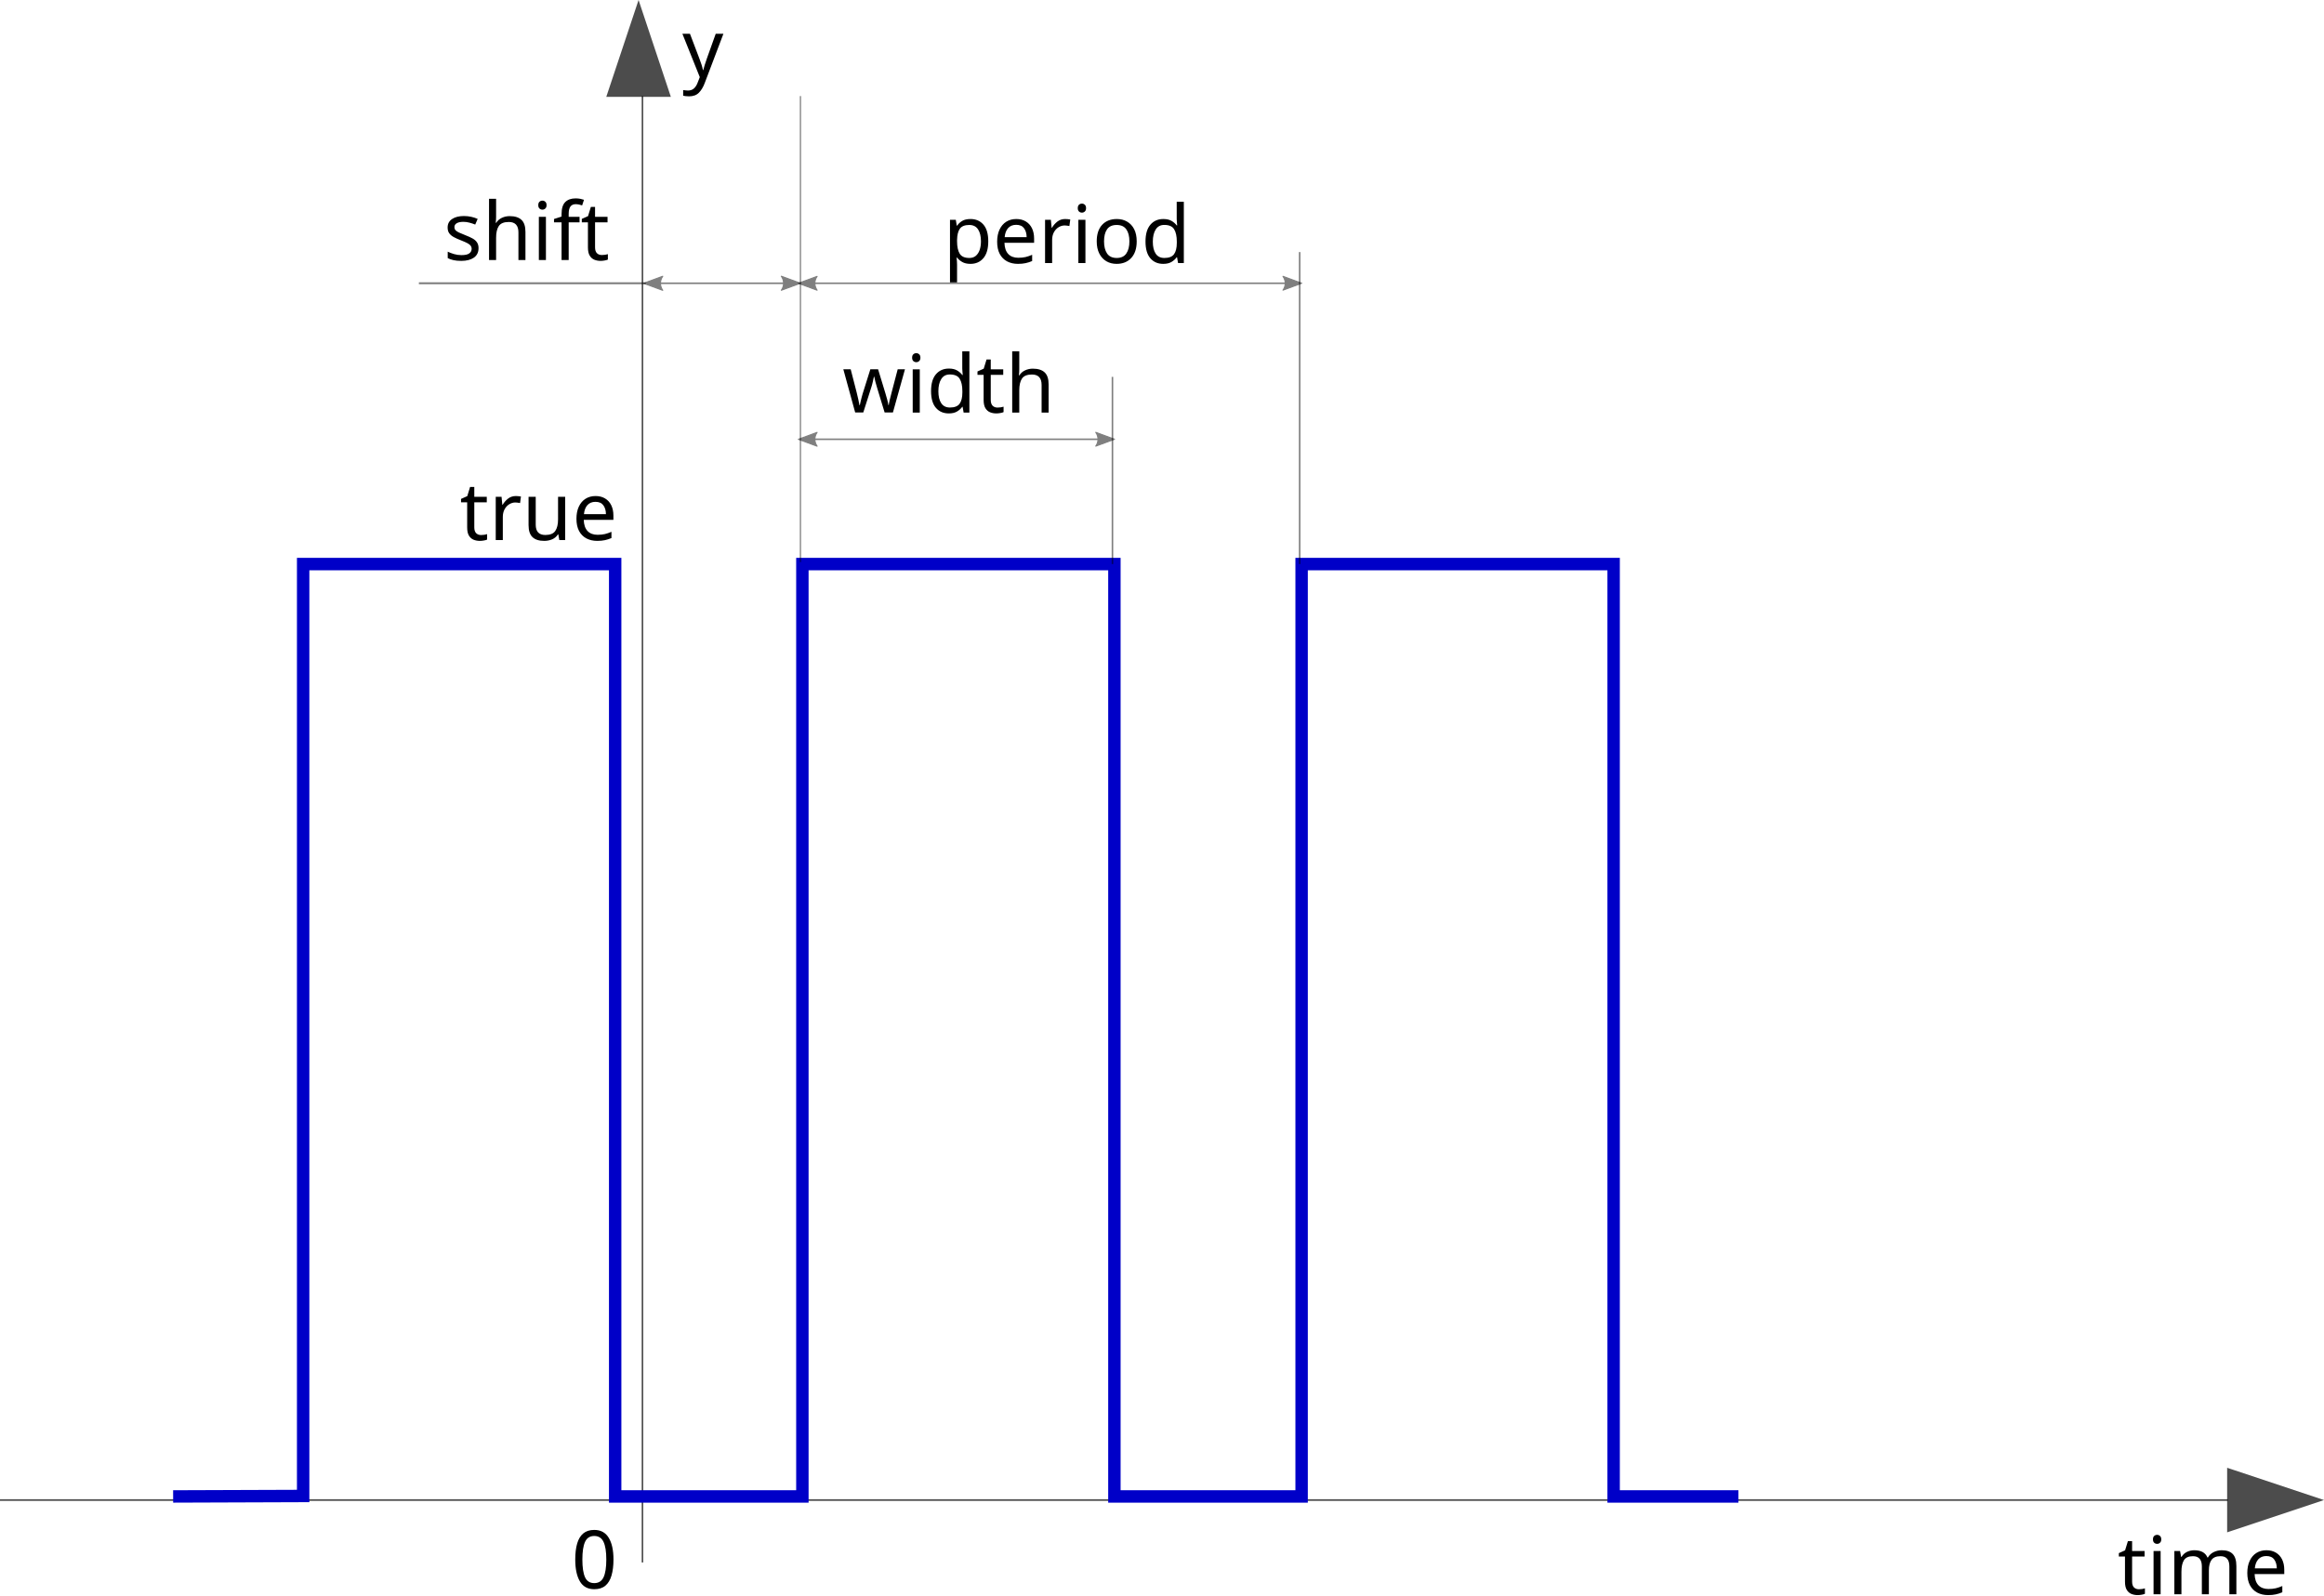
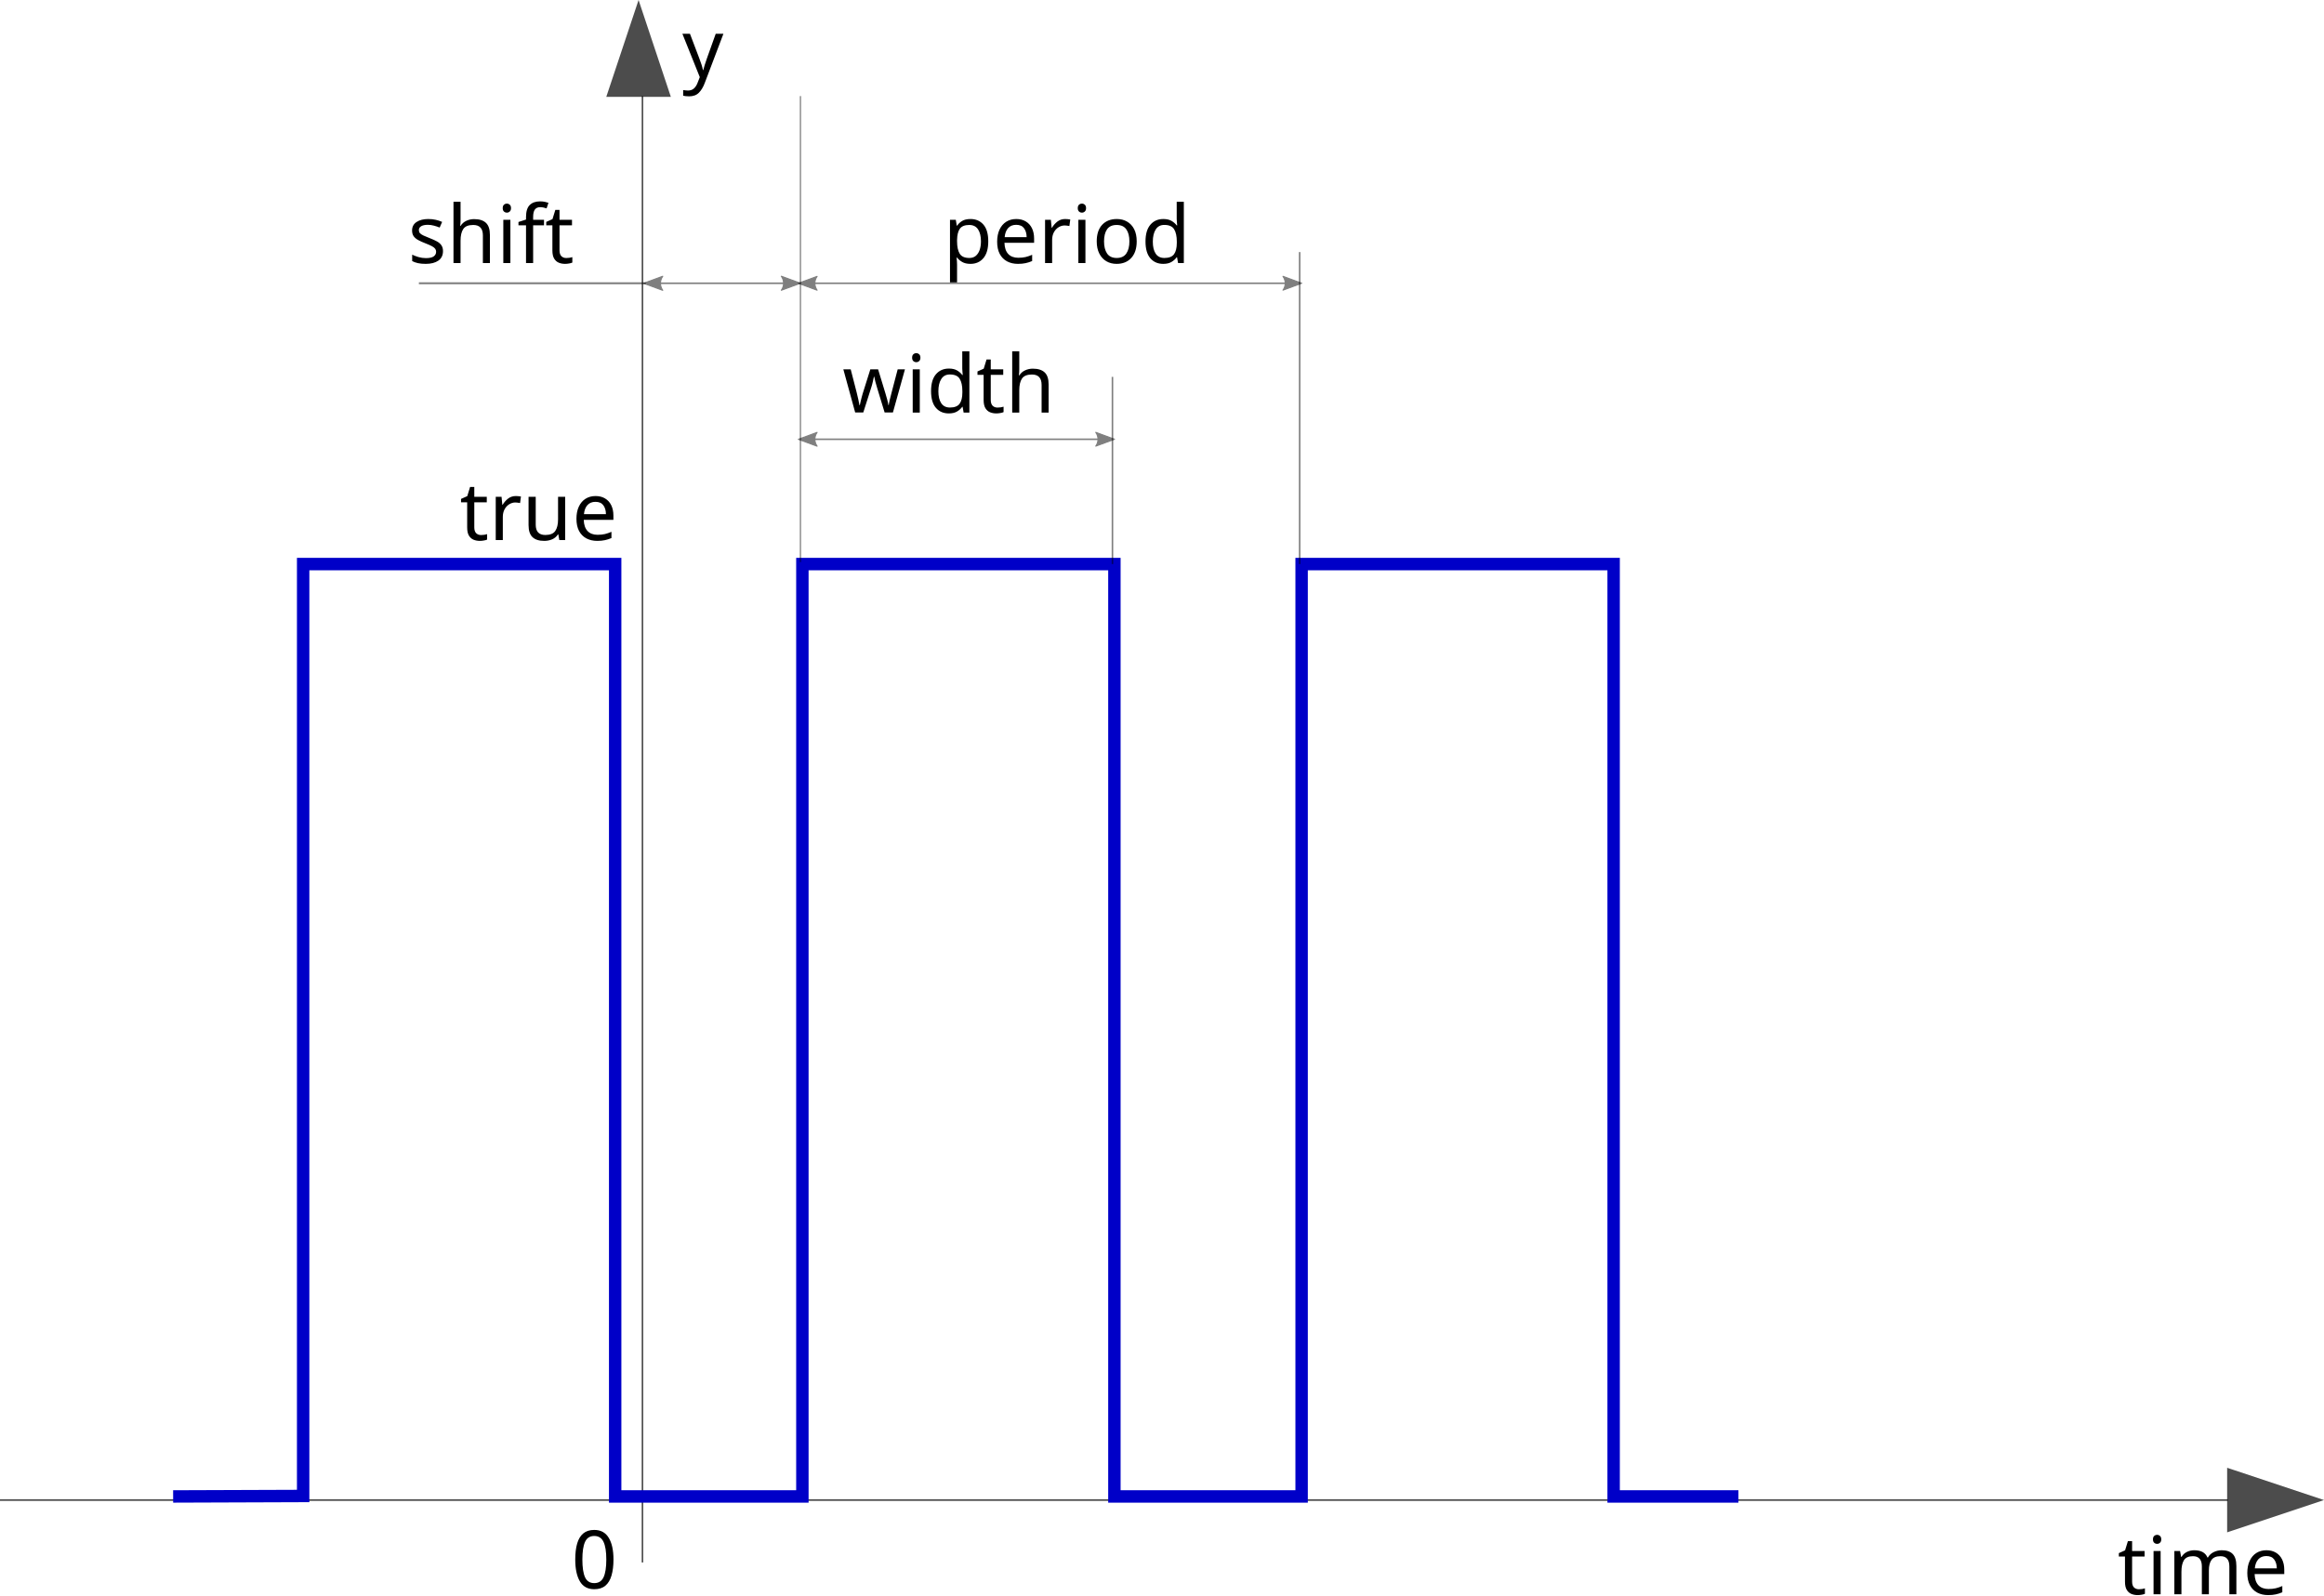
- <svg xmlns="http://www.w3.org/2000/svg" width="210.205mm" height="144.315mm" viewBox="0 0 210.205 144.315" version="1.1" id="svg8">
-   <defs id="defs2">
-     <marker style="overflow:visible" id="marker1458" refX="0" refY="0" orient="auto">
-       <path transform="matrix(-1.1,0,0,-1.1,-1.1,0)" d="M 8.719,4.034 -2.207,0.016 8.719,-4.002 c -1.745,2.372 -1.735,5.617 -6e-7,8.035 z" style="fill:#000000;fill-opacity:1;fill-rule:evenodd;stroke:#000000;stroke-width:0.625;stroke-linejoin:round;stroke-opacity:1" id="path1456" />
+ <svg xmlns="http://www.w3.org/2000/svg" width="210.205mm" height="144.315mm" viewBox="0 0 744.821 511.351" id="svg6083" version="1.1">
+   <defs id="defs6085">
+     <marker style="overflow:visible" id="marker1288" refX="0" refY="0" orient="auto">
+       <path transform="matrix(-1.1,0,0,-1.1,-1.1,0)" d="M 8.719,4.034 -2.207,0.016 8.719,-4.002 c -1.745,2.372 -1.735,5.617 -6e-7,8.035 z" style="fill:#000000;fill-opacity:1;fill-rule:evenodd;stroke:#000000;stroke-width:0.625;stroke-linejoin:round;stroke-opacity:1" id="path1286" />
    </marker>
-     <marker style="overflow:visible" id="marker1448" refX="0" refY="0" orient="auto">
-       <path transform="matrix(1.1,0,0,1.1,1.1,0)" d="M 8.719,4.034 -2.207,0.016 8.719,-4.002 c -1.745,2.372 -1.735,5.617 -6e-7,8.035 z" style="fill:#000000;fill-opacity:1;fill-rule:evenodd;stroke:#000000;stroke-width:0.625;stroke-linejoin:round;stroke-opacity:1" id="path1446" />
+     <marker style="overflow:visible" id="marker1278" refX="0" refY="0" orient="auto">
+       <path transform="matrix(1.1,0,0,1.1,1.1,0)" d="M 8.719,4.034 -2.207,0.016 8.719,-4.002 c -1.745,2.372 -1.735,5.617 -6e-7,8.035 z" style="fill:#000000;fill-opacity:1;fill-rule:evenodd;stroke:#000000;stroke-width:0.625;stroke-linejoin:round;stroke-opacity:1" id="path1276" />
    </marker>
-     <marker style="overflow:visible" id="marker1204" refX="0" refY="0" orient="auto">
-       <path transform="matrix(-1.1,0,0,-1.1,-1.1,0)" d="M 8.719,4.034 -2.207,0.016 8.719,-4.002 c -1.745,2.372 -1.735,5.617 -6e-7,8.035 z" style="fill:#000000;fill-opacity:1;fill-rule:evenodd;stroke:#000000;stroke-width:0.625;stroke-linejoin:round;stroke-opacity:1" id="path1202" />
+     <marker style="overflow:visible" id="marker1020" refX="0" refY="0" orient="auto">
+       <path transform="matrix(-1.1,0,0,-1.1,-1.1,0)" d="M 8.719,4.034 -2.207,0.016 8.719,-4.002 c -1.745,2.372 -1.735,5.617 -6e-7,8.035 z" style="fill:#000000;fill-opacity:1;fill-rule:evenodd;stroke:#000000;stroke-width:0.625;stroke-linejoin:round;stroke-opacity:1" id="path1018" />
    </marker>
-     <marker style="overflow:visible" id="marker1194" refX="0" refY="0" orient="auto">
-       <path transform="matrix(1.1,0,0,1.1,1.1,0)" d="M 8.719,4.034 -2.207,0.016 8.719,-4.002 c -1.745,2.372 -1.735,5.617 -6e-7,8.035 z" style="fill:#000000;fill-opacity:1;fill-rule:evenodd;stroke:#000000;stroke-width:0.625;stroke-linejoin:round;stroke-opacity:1" id="path1192" />
+     <marker style="overflow:visible" id="marker1010" refX="0" refY="0" orient="auto">
+       <path transform="matrix(1.1,0,0,1.1,1.1,0)" d="M 8.719,4.034 -2.207,0.016 8.719,-4.002 c -1.745,2.372 -1.735,5.617 -6e-7,8.035 z" style="fill:#000000;fill-opacity:1;fill-rule:evenodd;stroke:#000000;stroke-width:0.625;stroke-linejoin:round;stroke-opacity:1" id="path1008" />
    </marker>
    <marker style="overflow:visible" id="marker6935" refX="0" refY="0" orient="auto">
      <path transform="matrix(-1.1,0,0,-1.1,-1.1,0)" d="M 8.719,4.034 -2.207,0.016 8.719,-4.002 c -1.745,2.372 -1.735,5.617 -6e-7,8.035 z" style="fill:#000000;fill-opacity:1;fill-rule:evenodd;stroke:#000000;stroke-width:0.625;stroke-linejoin:round;stroke-opacity:1" id="path6937" />
    </marker>
    <marker style="overflow:visible" id="marker6877" refX="0" refY="0" orient="auto">
      <path transform="matrix(-1.1,0,0,-1.1,-1.1,0)" d="M 8.719,4.034 -2.207,0.016 8.719,-4.002 c -1.745,2.372 -1.735,5.617 -6e-7,8.035 z" style="fill:#000000;fill-opacity:1;fill-rule:evenodd;stroke:#000000;stroke-width:0.625;stroke-linejoin:round;stroke-opacity:1" id="path6879" />
    </marker>
    <marker style="overflow:visible" id="marker6831" refX="0" refY="0" orient="auto">
      <path transform="matrix(-1.1,0,0,-1.1,-1.1,0)" d="M 8.719,4.034 -2.207,0.016 8.719,-4.002 c -1.745,2.372 -1.735,5.617 -6e-7,8.035 z" style="fill:#000000;fill-opacity:1;fill-rule:evenodd;stroke:#000000;stroke-width:0.625;stroke-linejoin:round;stroke-opacity:1" id="path6833" />
    </marker>
    <marker style="overflow:visible" id="marker6779" refX="0" refY="0" orient="auto">
      <path transform="matrix(1.1,0,0,1.1,1.1,0)" d="M 8.719,4.034 -2.207,0.016 8.719,-4.002 c -1.745,2.372 -1.735,5.617 -6e-7,8.035 z" style="fill:#000000;fill-opacity:1;fill-rule:evenodd;stroke:#000000;stroke-width:0.625;stroke-linejoin:round;stroke-opacity:1" id="path6781" />
    </marker>
    <marker style="overflow:visible" id="marker6745" refX="0" refY="0" orient="auto">
      <path transform="matrix(1.1,0,0,1.1,1.1,0)" d="M 8.719,4.034 -2.207,0.016 8.719,-4.002 c -1.745,2.372 -1.735,5.617 -6e-7,8.035 z" style="fill:#000000;fill-opacity:1;fill-rule:evenodd;stroke:#000000;stroke-width:0.625;stroke-linejoin:round;stroke-opacity:1" id="path6747" />
    </marker>
    <marker orient="auto" refY="0" refX="0" id="marker6711" style="overflow:visible">
      <path id="path6713" style="fill:#000000;fill-opacity:1;fill-rule:evenodd;stroke:#000000;stroke-width:0.625;stroke-linejoin:round;stroke-opacity:1" d="M 8.719,4.034 -2.207,0.016 8.719,-4.002 c -1.745,2.372 -1.735,5.617 -6e-7,8.035 z" transform="matrix(1.1,0,0,1.1,1.1,0)" />
    </marker>
-     <marker orient="auto" refY="0" refX="0" id="Arrow2Lend" style="overflow:visible">
-       <path id="path4202" style="fill:#000000;fill-opacity:1;fill-rule:evenodd;stroke:#000000;stroke-width:0.625;stroke-linejoin:round;stroke-opacity:1" d="M 8.719,4.034 -2.207,0.016 8.719,-4.002 c -1.745,2.372 -1.735,5.617 -6e-7,8.035 z" transform="matrix(-1.1,0,0,-1.1,-1.1,0)" />
-     </marker>
    <marker orient="auto" refY="0" refX="0" id="Arrow2Lstart" style="overflow:visible">
      <path id="path4199" style="fill:#000000;fill-opacity:1;fill-rule:evenodd;stroke:#000000;stroke-width:0.625;stroke-linejoin:round;stroke-opacity:1" d="M 8.719,4.034 -2.207,0.016 8.719,-4.002 c -1.745,2.372 -1.735,5.617 -6e-7,8.035 z" transform="matrix(1.1,0,0,1.1,1.1,0)" />
    </marker>
-     <marker orient="auto" refY="0" refX="0" id="marker975" style="overflow:visible">
-       <path id="path973" style="fill:#000000;fill-opacity:1;fill-rule:evenodd;stroke:#000000;stroke-width:0.625;stroke-linejoin:round;stroke-opacity:1" d="M 8.719,4.034 -2.207,0.016 8.719,-4.002 c -1.745,2.372 -1.735,5.617 -6e-7,8.035 z" transform="matrix(-1.1,0,0,-1.1,-1.1,0)" />
-     </marker>
-     <marker orient="auto" refY="0" refX="0" id="marker965" style="overflow:visible">
-       <path id="path963" style="fill:#000000;fill-opacity:1;fill-rule:evenodd;stroke:#000000;stroke-width:0.625;stroke-linejoin:round;stroke-opacity:1" d="M 8.719,4.034 -2.207,0.016 8.719,-4.002 c -1.745,2.372 -1.735,5.617 -6e-7,8.035 z" transform="matrix(1.1,0,0,1.1,1.1,0)" />
-     </marker>
-     <marker orient="auto" refY="0" refX="0" id="Arrow2Lend-7" style="overflow:visible">
-       <path id="path4331" style="fill:#000000;fill-opacity:1;fill-rule:evenodd;stroke:#000000;stroke-width:0.625;stroke-linejoin:round;stroke-opacity:1" d="M 8.719,4.034 -2.207,0.016 8.719,-4.002 c -1.745,2.372 -1.735,5.617 -6e-7,8.035 z" transform="matrix(-1.1,0,0,-1.1,-1.1,0)" />
-     </marker>
-     <marker orient="auto" refY="0" refX="0" id="Arrow2Lstart-5" style="overflow:visible">
-       <path id="path4328" style="fill:#000000;fill-opacity:1;fill-rule:evenodd;stroke:#000000;stroke-width:0.625;stroke-linejoin:round;stroke-opacity:1" d="M 8.719,4.034 -2.207,0.016 8.719,-4.002 c -1.745,2.372 -1.735,5.617 -6e-7,8.035 z" transform="matrix(1.1,0,0,1.1,1.1,0)" />
-     </marker>
-     <marker style="overflow:visible" id="marker1288" refX="0" refY="0" orient="auto">
-       <path transform="matrix(-1.1,0,0,-1.1,-1.1,0)" d="M 8.719,4.034 -2.207,0.016 8.719,-4.002 c -1.745,2.372 -1.735,5.617 -6e-7,8.035 z" style="fill:#000000;fill-opacity:1;fill-rule:evenodd;stroke:#000000;stroke-width:0.625;stroke-linejoin:round;stroke-opacity:1" id="path1286" />
-     </marker>
-     <marker style="overflow:visible" id="marker1278" refX="0" refY="0" orient="auto">
-       <path transform="matrix(1.1,0,0,1.1,1.1,0)" d="M 8.719,4.034 -2.207,0.016 8.719,-4.002 c -1.745,2.372 -1.735,5.617 -6e-7,8.035 z" style="fill:#000000;fill-opacity:1;fill-rule:evenodd;stroke:#000000;stroke-width:0.625;stroke-linejoin:round;stroke-opacity:1" id="path1276" />
-     </marker>
-     <marker style="overflow:visible" id="marker1020" refX="0" refY="0" orient="auto">
-       <path transform="matrix(-1.1,0,0,-1.1,-1.1,0)" d="M 8.719,4.034 -2.207,0.016 8.719,-4.002 c -1.745,2.372 -1.735,5.617 -6e-7,8.035 z" style="fill:#000000;fill-opacity:1;fill-rule:evenodd;stroke:#000000;stroke-width:0.625;stroke-linejoin:round;stroke-opacity:1" id="path1018" />
-     </marker>
-     <marker style="overflow:visible" id="marker1010" refX="0" refY="0" orient="auto">
-       <path transform="matrix(1.1,0,0,1.1,1.1,0)" d="M 8.719,4.034 -2.207,0.016 8.719,-4.002 c -1.745,2.372 -1.735,5.617 -6e-7,8.035 z" style="fill:#000000;fill-opacity:1;fill-rule:evenodd;stroke:#000000;stroke-width:0.625;stroke-linejoin:round;stroke-opacity:1" id="path1008" />
-     </marker>
-     <marker style="overflow:visible" id="marker6935-6" refX="0" refY="0" orient="auto">
-       <path transform="matrix(-1.1,0,0,-1.1,-1.1,0)" d="M 8.719,4.034 -2.207,0.016 8.719,-4.002 c -1.745,2.372 -1.735,5.617 -6e-7,8.035 z" style="fill:#000000;fill-opacity:1;fill-rule:evenodd;stroke:#000000;stroke-width:0.625;stroke-linejoin:round;stroke-opacity:1" id="path6937-2" />
-     </marker>
-     <marker style="overflow:visible" id="marker6877-9" refX="0" refY="0" orient="auto">
-       <path transform="matrix(-1.1,0,0,-1.1,-1.1,0)" d="M 8.719,4.034 -2.207,0.016 8.719,-4.002 c -1.745,2.372 -1.735,5.617 -6e-7,8.035 z" style="fill:#000000;fill-opacity:1;fill-rule:evenodd;stroke:#000000;stroke-width:0.625;stroke-linejoin:round;stroke-opacity:1" id="path6879-1" />
-     </marker>
-     <marker style="overflow:visible" id="marker6831-2" refX="0" refY="0" orient="auto">
-       <path transform="matrix(-1.1,0,0,-1.1,-1.1,0)" d="M 8.719,4.034 -2.207,0.016 8.719,-4.002 c -1.745,2.372 -1.735,5.617 -6e-7,8.035 z" style="fill:#000000;fill-opacity:1;fill-rule:evenodd;stroke:#000000;stroke-width:0.625;stroke-linejoin:round;stroke-opacity:1" id="path6833-7" />
-     </marker>
-     <marker style="overflow:visible" id="marker6779-0" refX="0" refY="0" orient="auto">
-       <path transform="matrix(1.1,0,0,1.1,1.1,0)" d="M 8.719,4.034 -2.207,0.016 8.719,-4.002 c -1.745,2.372 -1.735,5.617 -6e-7,8.035 z" style="fill:#000000;fill-opacity:1;fill-rule:evenodd;stroke:#000000;stroke-width:0.625;stroke-linejoin:round;stroke-opacity:1" id="path6781-9" />
-     </marker>
-     <marker style="overflow:visible" id="marker6745-3" refX="0" refY="0" orient="auto">
-       <path transform="matrix(1.1,0,0,1.1,1.1,0)" d="M 8.719,4.034 -2.207,0.016 8.719,-4.002 c -1.745,2.372 -1.735,5.617 -6e-7,8.035 z" style="fill:#000000;fill-opacity:1;fill-rule:evenodd;stroke:#000000;stroke-width:0.625;stroke-linejoin:round;stroke-opacity:1" id="path6747-6" />
-     </marker>
-     <marker orient="auto" refY="0" refX="0" id="marker6711-0" style="overflow:visible">
-       <path id="path6713-6" style="fill:#000000;fill-opacity:1;fill-rule:evenodd;stroke:#000000;stroke-width:0.625;stroke-linejoin:round;stroke-opacity:1" d="M 8.719,4.034 -2.207,0.016 8.719,-4.002 c -1.745,2.372 -1.735,5.617 -6e-7,8.035 z" transform="matrix(1.1,0,0,1.1,1.1,0)" />
-     </marker>
-     <marker orient="auto" refY="0" refX="0" id="Arrow2Lstart-2" style="overflow:visible">
-       <path id="path4199-6" style="fill:#000000;fill-opacity:1;fill-rule:evenodd;stroke:#000000;stroke-width:0.625;stroke-linejoin:round;stroke-opacity:1" d="M 8.719,4.034 -2.207,0.016 8.719,-4.002 c -1.745,2.372 -1.735,5.617 -6e-7,8.035 z" transform="matrix(1.1,0,0,1.1,1.1,0)" />
-     </marker>
  </defs>
-   <g id="layer1" transform="translate(-74.40727,-318.1818)">
-     <g id="layer1-6" transform="matrix(0.2822222,0,0,0.2822222,25.80607,-31.52053)">
-       <path style="opacity:0.5;fill:none;fill-rule:evenodd;stroke:#000000;stroke-width:0.632;stroke-linecap:butt;stroke-linejoin:miter;stroke-miterlimit:4;stroke-dasharray:none;stroke-opacity:1" d="m 395.233,463.345 h 79.856" id="path960" />
-       <path style="opacity:0.7;fill:#000000;fill-opacity:1;fill-rule:evenodd;stroke:#000000;stroke-width:0.528;stroke-linecap:butt;stroke-linejoin:miter;stroke-miterlimit:4;stroke-dasharray:none;stroke-opacity:1" d="M -91.922,593.345 H 622.108" id="path6633" />
-       <path style="opacity:0.7;fill:#000000;fill-opacity:1;fill-rule:evenodd;stroke:#000000;stroke-width:0.5;stroke-linecap:butt;stroke-linejoin:miter;stroke-miterlimit:4;stroke-dasharray:none;stroke-opacity:1" d="m 112.108,613.345 v -470" id="path6635" />
-       <path style="opacity:0.7;fill:#000000;fill-opacity:1;fill-rule:evenodd;stroke:#000000;stroke-width:0.5;stroke-linecap:butt;stroke-linejoin:miter;stroke-miterlimit:4;stroke-dasharray:none;stroke-opacity:1" d="m 622.108,603.345 v -20 l 30,10 z" id="path6637" />
-       <path style="opacity:0.7;fill:#000000;fill-opacity:1;fill-rule:evenodd;stroke:#000000;stroke-width:0.5;stroke-linecap:butt;stroke-linejoin:miter;stroke-miterlimit:4;stroke-dasharray:none;stroke-opacity:1" d="m 122.733,143.345 h -20 l 10,-30 z" id="path6639" />
-       <path style="fill:none;fill-rule:evenodd;stroke:#0000c8;stroke-width:3;stroke-linecap:butt;stroke-linejoin:miter;stroke-miterlimit:4;stroke-dasharray:none;stroke-opacity:1" d="m -66.43,463.345 41.664,-0.084 V 293.345 h 100 v 170 h 60 v -170 h 100 v 170 h 60 v -170 h 100 v 170 h 40" id="path6641" />
-       <path style="opacity:0.5;fill:none;fill-rule:evenodd;stroke:#000000;stroke-width:0.632;stroke-linecap:butt;stroke-linejoin:miter;stroke-miterlimit:4;stroke-dasharray:none;stroke-opacity:1" d="m 395.192,293.312 h 79.856" id="path6643" />
-       <path style="opacity:0.5;fill:none;fill-rule:evenodd;stroke:#000000;stroke-width:0.5;stroke-linecap:butt;stroke-linejoin:miter;stroke-miterlimit:4;stroke-dasharray:none;stroke-opacity:1" d="m 294.608,293.345 v -100" id="path6645" />
-       <path style="opacity:0.5;fill:none;fill-rule:evenodd;stroke:#000000;stroke-width:0.5;stroke-linecap:butt;stroke-linejoin:miter;stroke-miterlimit:4;stroke-dasharray:none;stroke-opacity:1" d="m 234.608,293.345 v -60" id="path6647" />
-       <path style="opacity:0.5;fill:none;fill-rule:evenodd;stroke:#000000;stroke-width:0.497;stroke-linecap:butt;stroke-linejoin:miter;stroke-miterlimit:4;stroke-dasharray:none;stroke-opacity:1;marker-start:url(#marker6711);marker-end:url(#marker6831)" d="m 135.622,253.345 h 98.987" id="path6649" />
-       <path style="opacity:0.5;fill:none;fill-rule:evenodd;stroke:#000000;stroke-width:0.498;stroke-linecap:butt;stroke-linejoin:miter;stroke-miterlimit:4;stroke-dasharray:none;stroke-opacity:1;marker-start:url(#marker6779);marker-end:url(#marker6935)" d="M 136.145,203.345 H 294.608" id="path6651" />
-       <path style="opacity:0.5;fill:none;fill-rule:evenodd;stroke:#000000;stroke-width:0.5;stroke-linecap:butt;stroke-linejoin:miter;stroke-miterlimit:4;stroke-dasharray:none;stroke-opacity:1;marker-start:url(#marker6745);marker-end:url(#marker6877)" d="m 462.108,293.345 v 170" id="path6655" />
-       <path style="opacity:0.5;fill:none;fill-rule:evenodd;stroke:#000000;stroke-width:0.5;stroke-linecap:butt;stroke-linejoin:miter;stroke-miterlimit:4;stroke-dasharray:none;stroke-opacity:1;marker-start:url(#Arrow2Lstart);marker-end:url(#Arrow2Lend)" d="m 462.108,463.345 v 130" id="path6657" />
-       <text xml:space="preserve" style="font-style:normal;font-weight:normal;line-height:0%;font-family:sans-serif;letter-spacing:0px;word-spacing:0px;fill:#000000;fill-opacity:1;stroke:none;stroke-width:1px;stroke-linecap:butt;stroke-linejoin:miter;stroke-opacity:1" x="472.426" y="544.147" id="text7029">
-         <tspan id="tspan7031" x="472.426" y="544.147" style="font-size:25.842px;line-height:1.25">offset</tspan>
-       </text>
-       <text xml:space="preserve" style="font-style:normal;font-weight:normal;line-height:0%;font-family:sans-serif;text-align:start;letter-spacing:0px;word-spacing:0px;writing-mode:lr-tb;text-anchor:start;fill:#000000;fill-opacity:1;stroke:none;stroke-width:1px;stroke-linecap:butt;stroke-linejoin:miter;stroke-opacity:1" x="121.174" y="621.655" id="text7029-1">
-         <tspan id="tspan7149" x="121.174" y="621.655" style="font-size:25.842px;line-height:1.25">0</tspan>
-       </text>
-       <text xml:space="preserve" style="font-style:normal;font-weight:normal;line-height:0%;font-family:sans-serif;text-align:start;letter-spacing:0px;word-spacing:0px;writing-mode:lr-tb;text-anchor:start;fill:#000000;fill-opacity:1;stroke:none;stroke-width:1px;stroke-linecap:butt;stroke-linejoin:miter;stroke-opacity:1" x="586.74" y="623.539" id="text7029-1-0">
-         <tspan id="tspan7151" x="586.74" y="623.539" style="font-size:25.842px;line-height:1.25">time</tspan>
-       </text>
-       <text xml:space="preserve" style="font-style:normal;font-weight:normal;line-height:0%;font-family:sans-serif;text-align:start;letter-spacing:0px;word-spacing:0px;writing-mode:lr-tb;text-anchor:start;fill:#000000;fill-opacity:1;stroke:none;stroke-width:1px;stroke-linecap:butt;stroke-linejoin:miter;stroke-opacity:1" x="468.703" y="390.144" id="text7029-1-0-5">
-         <tspan id="tspan7147" x="468.703" y="390.144" style="font-size:25.842px;line-height:1.25">amplitude</tspan>
-       </text>
-       <text xml:space="preserve" style="font-style:normal;font-weight:normal;line-height:0%;font-family:sans-serif;text-align:start;letter-spacing:0px;word-spacing:0px;writing-mode:lr-tb;text-anchor:start;fill:#000000;fill-opacity:1;stroke:none;stroke-width:1px;stroke-linecap:butt;stroke-linejoin:miter;stroke-opacity:1" x="148.076" y="244.797" id="text7029-1-0-5-6">
-         <tspan id="tspan7145" x="148.076" y="244.797" style="font-size:25.842px;line-height:1.25">width</tspan>
-       </text>
-       <text xml:space="preserve" style="font-style:normal;font-weight:normal;line-height:0%;font-family:sans-serif;text-align:start;letter-spacing:0px;word-spacing:0px;writing-mode:lr-tb;text-anchor:start;fill:#000000;fill-opacity:1;stroke:none;stroke-width:1px;stroke-linecap:butt;stroke-linejoin:miter;stroke-opacity:1" x="180.34" y="196.862" id="text7029-1-0-5-6-6">
-         <tspan id="tspan7143" x="180.34" y="196.862" style="font-size:25.842px;line-height:1.25">period</tspan>
-       </text>
-       <text xml:space="preserve" style="font-style:normal;font-weight:normal;line-height:0%;font-family:sans-serif;text-align:start;letter-spacing:0px;word-spacing:0px;writing-mode:lr-tb;text-anchor:start;fill:#000000;fill-opacity:1;stroke:none;stroke-width:1px;stroke-linecap:butt;stroke-linejoin:miter;stroke-opacity:1" x="126.745" y="137.231" id="text7029-1-0-5-6-6-5">
-         <tspan id="tspan7141" x="126.745" y="137.231" style="font-size:25.842px;line-height:1.25">y</tspan>
-       </text>
-       <path style="opacity:0.5;fill:none;fill-rule:evenodd;stroke:#000000;stroke-width:0.5;stroke-linecap:butt;stroke-linejoin:miter;stroke-miterlimit:4;stroke-dasharray:none;stroke-opacity:1" d="m 135.233,293.345 v -100" id="path1140" />
-       <path style="opacity:0.5;fill:none;fill-rule:evenodd;stroke:#000000;stroke-width:0.5;stroke-linecap:butt;stroke-linejoin:miter;stroke-miterlimit:4;stroke-dasharray:none;stroke-opacity:1;marker-start:url(#marker1194);marker-end:url(#marker1204)" d="m 113.067,203.345 h 21.282" id="path1190" />
-       <path style="opacity:0.5;fill:none;fill-rule:evenodd;stroke:#000000;stroke-width:0.5;stroke-linecap:butt;stroke-linejoin:miter;stroke-miterlimit:4;stroke-dasharray:none;stroke-opacity:1" d="M 37.909,203.345 H 113.067" id="path1444" />
-       <text xml:space="preserve" style="font-style:normal;font-weight:normal;line-height:0%;font-family:sans-serif;text-align:start;letter-spacing:0px;word-spacing:0px;writing-mode:lr-tb;text-anchor:start;fill:#000000;fill-opacity:1;stroke:none;stroke-width:1px;stroke-linecap:butt;stroke-linejoin:miter;stroke-opacity:1" x="46.187" y="197.82" id="text1642">
-         <tspan id="tspan1640" x="46.187" y="197.82" style="font-size:25.842px;line-height:1.25">shift</tspan>
-       </text>
-       <g id="layer1-5" transform="translate(-26.23017,384.4534)">
-         <path style="opacity:0.7;fill:#000000;fill-opacity:1;fill-rule:evenodd;stroke:#000000;stroke-width:0.5;stroke-linecap:butt;stroke-linejoin:miter;stroke-miterlimit:4;stroke-dasharray:none;stroke-opacity:1" d="M 56.165,762.314 H 528.496" id="path4138" />
-         <path style="opacity:0.7;fill:#000000;fill-opacity:1;fill-rule:evenodd;stroke:#000000;stroke-width:0.5;stroke-linecap:butt;stroke-linejoin:miter;stroke-miterlimit:4;stroke-dasharray:none;stroke-opacity:1" d="m 86,782.362 v -450" id="path4140" />
-         <path style="opacity:0.7;fill:#000000;fill-opacity:1;fill-rule:evenodd;stroke:#000000;stroke-width:0.5;stroke-linecap:butt;stroke-linejoin:miter;stroke-miterlimit:4;stroke-dasharray:none;stroke-opacity:1" d="m 528.5,772.362 v -20 l 30,10 z" id="path4142" />
-         <path style="opacity:0.7;fill:#000000;fill-opacity:1;fill-rule:evenodd;stroke:#000000;stroke-width:0.5;stroke-linecap:butt;stroke-linejoin:miter;stroke-miterlimit:4;stroke-dasharray:none;stroke-opacity:1" d="M 96,332.362 H 76 l 10,-30 z" id="path4144" />
-         <path style="fill:none;fill-rule:evenodd;stroke:#0000c8;stroke-width:3;stroke-linecap:butt;stroke-linejoin:miter;stroke-miterlimit:4;stroke-dasharray:none;stroke-opacity:1" d="m 69.125,762.362 v -290" id="path4146" />
-         <path style="fill:none;fill-rule:evenodd;stroke:#0000c8;stroke-width:3;stroke-linecap:butt;stroke-linejoin:miter;stroke-miterlimit:4;stroke-dasharray:none;stroke-opacity:1" d="m 169.125,762.362 v -290" id="path4148" />
-         <path style="fill:none;fill-rule:evenodd;stroke:#0000c8;stroke-width:3;stroke-linecap:butt;stroke-linejoin:miter;stroke-miterlimit:4;stroke-dasharray:none;stroke-opacity:1" d="m 469.125,762.362 v -290" id="path4212" />
-         <path style="fill:none;fill-rule:evenodd;stroke:#0000c8;stroke-width:3;stroke-linecap:butt;stroke-linejoin:miter;stroke-miterlimit:4;stroke-dasharray:none;stroke-opacity:1" d="m 269.125,762.362 v -290" id="path4214" />
-         <path style="fill:none;fill-rule:evenodd;stroke:#0000c8;stroke-width:3;stroke-linecap:butt;stroke-linejoin:miter;stroke-miterlimit:4;stroke-dasharray:none;stroke-opacity:1" d="m 369.125,762.362 v -290" id="path4216" />
-         <path style="opacity:0.5;fill:none;fill-rule:evenodd;stroke:#000000;stroke-width:0.5;stroke-linecap:butt;stroke-linejoin:miter;stroke-miterlimit:4;stroke-dasharray:none;stroke-opacity:1" d="m 168.5,472.362 v -70" id="path4218" />
-         <path style="opacity:0.5;fill:none;fill-rule:evenodd;stroke:#000000;stroke-width:0.5;stroke-linecap:butt;stroke-linejoin:miter;stroke-miterlimit:4;stroke-dasharray:none;stroke-opacity:1" d="m 268.5,472.362 v -70" id="path4220" />
-         <path style="opacity:0.5;fill:none;fill-rule:evenodd;stroke:#000000;stroke-width:0.5;stroke-linecap:butt;stroke-linejoin:miter;stroke-miterlimit:4;stroke-dasharray:none;stroke-opacity:1;marker-start:url(#Arrow2Lstart-5);marker-end:url(#Arrow2Lend-7)" d="m 168.5,412.362 h 100" id="path4222" />
-         <text xml:space="preserve" style="font-style:normal;font-weight:normal;line-height:0%;font-family:sans-serif;letter-spacing:0px;word-spacing:0px;fill:#000000;fill-opacity:1;stroke:none;stroke-width:1px;stroke-linecap:butt;stroke-linejoin:miter;stroke-opacity:1" x="2.512" y="485.318" id="text4226">
-           <tspan x="2.512" y="485.318" id="tspan4230" style="font-size:27.921px;line-height:1.25">true</tspan>
-         </text>
-         <text xml:space="preserve" style="font-style:normal;font-weight:normal;line-height:0%;font-family:sans-serif;text-align:start;letter-spacing:0px;word-spacing:0px;writing-mode:lr-tb;text-anchor:start;fill:#000000;fill-opacity:1;stroke:none;stroke-width:1px;stroke-linecap:butt;stroke-linejoin:miter;stroke-opacity:1" x="-10.313" y="757.429" id="text4226-3">
-           <tspan id="tspan4618" x="-10.313" y="757.429" style="font-size:27.921px;line-height:1.25">false</tspan>
-         </text>
-         <text xml:space="preserve" style="font-style:normal;font-weight:normal;line-height:0%;font-family:sans-serif;text-align:start;letter-spacing:0px;word-spacing:0px;writing-mode:lr-tb;text-anchor:start;fill:#000000;fill-opacity:1;stroke:none;stroke-width:1px;stroke-linecap:butt;stroke-linejoin:miter;stroke-opacity:1" x="89.727" y="792.949" id="text4226-3-6">
-           <tspan id="tspan4622" x="89.727" y="792.949" style="font-size:27.921px;line-height:1.25">0</tspan>
-         </text>
-         <text xml:space="preserve" style="font-style:normal;font-weight:normal;line-height:0%;font-family:sans-serif;text-align:start;letter-spacing:0px;word-spacing:0px;writing-mode:lr-tb;text-anchor:start;fill:#000000;fill-opacity:1;stroke:none;stroke-width:1px;stroke-linecap:butt;stroke-linejoin:miter;stroke-opacity:1" x="500.417" y="794.459" id="text4226-3-6-9">
-           <tspan id="tspan4624" x="500.417" y="794.459" style="font-size:27.921px;line-height:1.25">time</tspan>
-         </text>
-         <text xml:space="preserve" style="font-style:normal;font-weight:normal;line-height:0%;font-family:sans-serif;text-align:start;letter-spacing:0px;word-spacing:0px;writing-mode:lr-tb;text-anchor:start;fill:#000000;fill-opacity:1;stroke:none;stroke-width:1px;stroke-linecap:butt;stroke-linejoin:miter;stroke-opacity:1" x="176.051" y="400.819" id="text4226-3-6-9-2">
-           <tspan id="tspan4620" x="176.051" y="400.819" style="font-size:27.921px;line-height:1.25">period</tspan>
-         </text>
-         <text xml:space="preserve" style="font-style:normal;font-weight:normal;line-height:0%;font-family:sans-serif;text-align:start;letter-spacing:0px;word-spacing:0px;writing-mode:lr-tb;text-anchor:start;fill:#000000;fill-opacity:1;stroke:none;stroke-width:1px;stroke-linecap:butt;stroke-linejoin:miter;stroke-opacity:1" x="102.269" y="323.745" id="text4226-7">
-           <tspan id="tspan4646" x="102.269" y="323.745" style="font-size:27.921px;line-height:1.25">y</tspan>
-         </text>
-         <path style="opacity:0.5;fill:none;fill-rule:evenodd;stroke:#000000;stroke-width:0.5;stroke-linecap:butt;stroke-linejoin:miter;stroke-miterlimit:4;stroke-dasharray:none;stroke-opacity:1;marker-start:url(#marker965);marker-end:url(#marker975)" d="m 86.84,412.362 h 80.573" id="path957" />
-         <text xml:space="preserve" style="font-style:normal;font-weight:normal;line-height:0%;font-family:sans-serif;text-align:start;letter-spacing:0px;word-spacing:0px;writing-mode:lr-tb;text-anchor:start;fill:#000000;fill-opacity:1;stroke:none;stroke-width:1px;stroke-linecap:butt;stroke-linejoin:miter;stroke-opacity:1" x="97.396" y="402.731" id="text961">
-           <tspan id="tspan959" x="97.396" y="402.731" style="font-size:27.921px;line-height:1.25">shift</tspan>
-         </text>
-         <g id="layer1-8" transform="translate(252.4698,653.0778)">
-           <path style="opacity:0.7;fill:#000000;fill-opacity:1;fill-rule:evenodd;stroke:#000000;stroke-width:0.528;stroke-linecap:butt;stroke-linejoin:miter;stroke-miterlimit:4;stroke-dasharray:none;stroke-opacity:1" d="M -54.031,682.362 H 660" id="path6633-7" />
-           <path style="opacity:0.7;fill:#000000;fill-opacity:1;fill-rule:evenodd;stroke:#000000;stroke-width:0.5;stroke-linecap:butt;stroke-linejoin:miter;stroke-miterlimit:4;stroke-dasharray:none;stroke-opacity:1" d="m 151.875,702.362 v -470" id="path6635-9" />
-           <path style="opacity:0.7;fill:#000000;fill-opacity:1;fill-rule:evenodd;stroke:#000000;stroke-width:0.5;stroke-linecap:butt;stroke-linejoin:miter;stroke-miterlimit:4;stroke-dasharray:none;stroke-opacity:1" d="m 660,692.362 v -20 l 30,10 z" id="path6637-2" />
-           <path style="opacity:0.7;fill:#000000;fill-opacity:1;fill-rule:evenodd;stroke:#000000;stroke-width:0.5;stroke-linecap:butt;stroke-linejoin:miter;stroke-miterlimit:4;stroke-dasharray:none;stroke-opacity:1" d="m 160.625,232.362 h -20 l 10,-30 z" id="path6639-0" />
-           <path style="fill:none;fill-rule:evenodd;stroke:#0000c8;stroke-width:3.978;stroke-linecap:butt;stroke-linejoin:miter;stroke-miterlimit:4;stroke-dasharray:none;stroke-opacity:1" d="M 1.461,681.206 43.125,681.059 V 382.362 h 100 v 298.844 h 60 v -298.844 h 100 v 298.844 h 60 v -298.844 h 100 v 298.844 h 40" id="path6641-2" />
-           <path style="opacity:0.5;fill:none;fill-rule:evenodd;stroke:#000000;stroke-width:0.5;stroke-linecap:butt;stroke-linejoin:miter;stroke-miterlimit:4;stroke-dasharray:none;stroke-opacity:1" d="m 362.5,382.362 v -100" id="path6645-3" />
-           <path style="opacity:0.5;fill:none;fill-rule:evenodd;stroke:#000000;stroke-width:0.5;stroke-linecap:butt;stroke-linejoin:miter;stroke-miterlimit:4;stroke-dasharray:none;stroke-opacity:1" d="m 302.5,382.362 v -60" id="path6647-7" />
-           <path style="opacity:0.5;fill:none;fill-rule:evenodd;stroke:#000000;stroke-width:0.5;stroke-linecap:butt;stroke-linejoin:miter;stroke-miterlimit:4;stroke-dasharray:none;stroke-opacity:1;marker-start:url(#marker6711-0);marker-end:url(#marker6831-2)" d="m 202.5,342.362 h 100" id="path6649-5" />
-           <path style="opacity:0.5;fill:none;fill-rule:evenodd;stroke:#000000;stroke-width:0.5;stroke-linecap:butt;stroke-linejoin:miter;stroke-miterlimit:4;stroke-dasharray:none;stroke-opacity:1;marker-start:url(#marker6779-0);marker-end:url(#marker6935-6)" d="m 202.5,292.362 h 160" id="path6651-9" />
-           <text xml:space="preserve" style="font-style:normal;font-weight:normal;line-height:0%;font-family:sans-serif;text-align:start;letter-spacing:0px;word-spacing:0px;writing-mode:lr-tb;text-anchor:start;fill:#000000;fill-opacity:1;stroke:none;stroke-width:1px;stroke-linecap:butt;stroke-linejoin:miter;stroke-opacity:1" x="129.066" y="710.673" id="text7029-1-2">
-             <tspan id="tspan7149-2" x="129.066" y="710.673" style="font-size:25.842px;line-height:1.25">0</tspan>
-           </text>
-           <text xml:space="preserve" style="font-style:normal;font-weight:normal;line-height:0%;font-family:sans-serif;text-align:start;letter-spacing:0px;word-spacing:0px;writing-mode:lr-tb;text-anchor:start;fill:#000000;fill-opacity:1;stroke:none;stroke-width:1px;stroke-linecap:butt;stroke-linejoin:miter;stroke-opacity:1" x="624.632" y="712.557" id="text7029-1-0-8">
-             <tspan id="tspan7151-9" x="624.632" y="712.557" style="font-size:25.842px;line-height:1.25">time</tspan>
-           </text>
-           <text xml:space="preserve" style="font-style:normal;font-weight:normal;line-height:0%;font-family:sans-serif;text-align:start;letter-spacing:0px;word-spacing:0px;writing-mode:lr-tb;text-anchor:start;fill:#000000;fill-opacity:1;stroke:none;stroke-width:1px;stroke-linecap:butt;stroke-linejoin:miter;stroke-opacity:1" x="215.967" y="333.814" id="text7029-1-0-5-6-7">
-             <tspan id="tspan7145-3" x="215.967" y="333.814" style="font-size:25.842px;line-height:1.25">width</tspan>
-           </text>
-           <text xml:space="preserve" style="font-style:normal;font-weight:normal;line-height:0%;font-family:sans-serif;text-align:start;letter-spacing:0px;word-spacing:0px;writing-mode:lr-tb;text-anchor:start;fill:#000000;fill-opacity:1;stroke:none;stroke-width:1px;stroke-linecap:butt;stroke-linejoin:miter;stroke-opacity:1" x="248.232" y="285.88" id="text7029-1-0-5-6-6-6">
-             <tspan id="tspan7143-1" x="248.232" y="285.88" style="font-size:25.842px;line-height:1.25">period</tspan>
-           </text>
-           <text xml:space="preserve" style="font-style:normal;font-weight:normal;line-height:0%;font-family:sans-serif;text-align:start;letter-spacing:0px;word-spacing:0px;writing-mode:lr-tb;text-anchor:start;fill:#000000;fill-opacity:1;stroke:none;stroke-width:1px;stroke-linecap:butt;stroke-linejoin:miter;stroke-opacity:1" x="164.636" y="226.248" id="text7029-1-0-5-6-6-5-2">
-             <tspan id="tspan7141-9" x="164.636" y="226.248" style="font-size:25.842px;line-height:1.25">y</tspan>
-           </text>
-           <text xml:space="preserve" style="font-style:normal;font-weight:normal;font-size:12px;line-height:0%;font-family:sans-serif;text-align:start;letter-spacing:0px;word-spacing:0px;writing-mode:lr-tb;text-anchor:start;fill:#000000;fill-opacity:1;stroke:none;stroke-width:1px;stroke-linecap:butt;stroke-linejoin:miter;stroke-opacity:1" x="93.321" y="374.667" id="text7029-1-0-5-6-3">
-             <tspan id="tspan7145-8" x="93.321" y="374.667" style="font-size:25.842px;line-height:1.25;stroke-width:1px">true</tspan>
-           </text>
-           <path style="opacity:0.7;fill:#000000;fill-opacity:1;fill-rule:evenodd;stroke:#000000;stroke-width:0.282;stroke-linecap:butt;stroke-linejoin:miter;stroke-miterlimit:4;stroke-dasharray:none;stroke-opacity:1" d="M 202.5,381.743 V 232.362" id="path992" />
-           <path style="opacity:0.5;fill:none;fill-rule:evenodd;stroke:#000000;stroke-width:0.508;stroke-linecap:butt;stroke-linejoin:miter;stroke-miterlimit:4;stroke-dasharray:none;stroke-opacity:1;marker-start:url(#marker1010);marker-end:url(#marker1020)" d="m 152.935,292.362 h 48.876" id="path1006" />
-           <path style="opacity:0.5;fill:none;fill-rule:evenodd;stroke:#000000;stroke-width:0.619;stroke-linecap:butt;stroke-linejoin:miter;stroke-miterlimit:4;stroke-dasharray:none;stroke-opacity:1" d="m 80.218,292.362 h 72.716" id="path1274" />
-           <text xml:space="preserve" style="font-style:normal;font-weight:normal;line-height:0%;font-family:sans-serif;text-align:start;letter-spacing:0px;word-spacing:0px;writing-mode:lr-tb;text-anchor:start;fill:#000000;fill-opacity:1;stroke:none;stroke-width:1px;stroke-linecap:butt;stroke-linejoin:miter;stroke-opacity:1" x="88.118" y="284.923" id="text1462">
-             <tspan id="tspan1460" x="88.118" y="284.923" style="font-size:25.842px;line-height:1.25">shift</tspan>
-           </text>
-         </g>
-       </g>
-     </g>
+   <g id="layer1" transform="translate(54.03064,-201.5716)">
+     <path style="opacity:0.7;fill:#000000;fill-opacity:1;fill-rule:evenodd;stroke:#000000;stroke-width:0.528;stroke-linecap:butt;stroke-linejoin:miter;stroke-miterlimit:4;stroke-dasharray:none;stroke-opacity:1" d="M -54.031,682.362 H 660" id="path6633" />
+     <path style="opacity:0.7;fill:#000000;fill-opacity:1;fill-rule:evenodd;stroke:#000000;stroke-width:0.5;stroke-linecap:butt;stroke-linejoin:miter;stroke-miterlimit:4;stroke-dasharray:none;stroke-opacity:1" d="m 151.875,702.362 v -470" id="path6635" />
+     <path style="opacity:0.7;fill:#000000;fill-opacity:1;fill-rule:evenodd;stroke:#000000;stroke-width:0.5;stroke-linecap:butt;stroke-linejoin:miter;stroke-miterlimit:4;stroke-dasharray:none;stroke-opacity:1" d="m 660,692.362 v -20 l 30,10 z" id="path6637" />
+     <path style="opacity:0.7;fill:#000000;fill-opacity:1;fill-rule:evenodd;stroke:#000000;stroke-width:0.5;stroke-linecap:butt;stroke-linejoin:miter;stroke-miterlimit:4;stroke-dasharray:none;stroke-opacity:1" d="m 160.625,232.362 h -20 l 10,-30 z" id="path6639" />
+     <path style="fill:none;fill-rule:evenodd;stroke:#0000c8;stroke-width:3.978;stroke-linecap:butt;stroke-linejoin:miter;stroke-miterlimit:4;stroke-dasharray:none;stroke-opacity:1" d="M 1.461,681.206 43.125,681.059 V 382.362 h 100 v 298.844 h 60 v -298.844 h 100 v 298.844 h 60 v -298.844 h 100 v 298.844 h 40" id="path6641" />
+     <path style="opacity:0.5;fill:none;fill-rule:evenodd;stroke:#000000;stroke-width:0.5;stroke-linecap:butt;stroke-linejoin:miter;stroke-miterlimit:4;stroke-dasharray:none;stroke-opacity:1" d="m 362.5,382.362 v -100" id="path6645" />
+     <path style="opacity:0.5;fill:none;fill-rule:evenodd;stroke:#000000;stroke-width:0.5;stroke-linecap:butt;stroke-linejoin:miter;stroke-miterlimit:4;stroke-dasharray:none;stroke-opacity:1" d="m 302.5,382.362 v -60" id="path6647" />
+     <path style="opacity:0.5;fill:none;fill-rule:evenodd;stroke:#000000;stroke-width:0.5;stroke-linecap:butt;stroke-linejoin:miter;stroke-miterlimit:4;stroke-dasharray:none;stroke-opacity:1;marker-start:url(#marker6711);marker-end:url(#marker6831)" d="m 202.5,342.362 h 100" id="path6649" />
+     <path style="opacity:0.5;fill:none;fill-rule:evenodd;stroke:#000000;stroke-width:0.5;stroke-linecap:butt;stroke-linejoin:miter;stroke-miterlimit:4;stroke-dasharray:none;stroke-opacity:1;marker-start:url(#marker6779);marker-end:url(#marker6935)" d="m 202.5,292.362 h 160" id="path6651" />
+     <text xml:space="preserve" style="font-style:normal;font-weight:normal;line-height:0%;font-family:sans-serif;text-align:start;letter-spacing:0px;word-spacing:0px;writing-mode:lr-tb;text-anchor:start;fill:#000000;fill-opacity:1;stroke:none;stroke-width:1px;stroke-linecap:butt;stroke-linejoin:miter;stroke-opacity:1" x="129.066" y="710.673" id="text7029-1">
+       <tspan id="tspan7149" x="129.066" y="710.673" style="font-size:25.842px;line-height:1.25">0</tspan>
+     </text>
+     <text xml:space="preserve" style="font-style:normal;font-weight:normal;line-height:0%;font-family:sans-serif;text-align:start;letter-spacing:0px;word-spacing:0px;writing-mode:lr-tb;text-anchor:start;fill:#000000;fill-opacity:1;stroke:none;stroke-width:1px;stroke-linecap:butt;stroke-linejoin:miter;stroke-opacity:1" x="624.632" y="712.557" id="text7029-1-0">
+       <tspan id="tspan7151" x="624.632" y="712.557" style="font-size:25.842px;line-height:1.25">time</tspan>
+     </text>
+     <text xml:space="preserve" style="font-style:normal;font-weight:normal;line-height:0%;font-family:sans-serif;text-align:start;letter-spacing:0px;word-spacing:0px;writing-mode:lr-tb;text-anchor:start;fill:#000000;fill-opacity:1;stroke:none;stroke-width:1px;stroke-linecap:butt;stroke-linejoin:miter;stroke-opacity:1" x="215.967" y="333.814" id="text7029-1-0-5-6">
+       <tspan id="tspan7145" x="215.967" y="333.814" style="font-size:25.842px;line-height:1.25">width</tspan>
+     </text>
+     <text xml:space="preserve" style="font-style:normal;font-weight:normal;line-height:0%;font-family:sans-serif;text-align:start;letter-spacing:0px;word-spacing:0px;writing-mode:lr-tb;text-anchor:start;fill:#000000;fill-opacity:1;stroke:none;stroke-width:1px;stroke-linecap:butt;stroke-linejoin:miter;stroke-opacity:1" x="248.232" y="285.88" id="text7029-1-0-5-6-6">
+       <tspan id="tspan7143" x="248.232" y="285.88" style="font-size:25.842px;line-height:1.25">period</tspan>
+     </text>
+     <text xml:space="preserve" style="font-style:normal;font-weight:normal;line-height:0%;font-family:sans-serif;text-align:start;letter-spacing:0px;word-spacing:0px;writing-mode:lr-tb;text-anchor:start;fill:#000000;fill-opacity:1;stroke:none;stroke-width:1px;stroke-linecap:butt;stroke-linejoin:miter;stroke-opacity:1" x="164.636" y="226.248" id="text7029-1-0-5-6-6-5">
+       <tspan id="tspan7141" x="164.636" y="226.248" style="font-size:25.842px;line-height:1.25">y</tspan>
+     </text>
+     <text xml:space="preserve" style="font-style:normal;font-weight:normal;font-size:12px;line-height:0%;font-family:sans-serif;text-align:start;letter-spacing:0px;word-spacing:0px;writing-mode:lr-tb;text-anchor:start;fill:#000000;fill-opacity:1;stroke:none;stroke-width:1px;stroke-linecap:butt;stroke-linejoin:miter;stroke-opacity:1" x="93.321" y="374.667" id="text7029-1-0-5-6-3">
+       <tspan id="tspan7145-8" x="93.321" y="374.667" style="font-size:25.842px;line-height:1.25;stroke-width:1px">true</tspan>
+     </text>
+     <path style="opacity:0.7;fill:#000000;fill-opacity:1;fill-rule:evenodd;stroke:#000000;stroke-width:0.282;stroke-linecap:butt;stroke-linejoin:miter;stroke-miterlimit:4;stroke-dasharray:none;stroke-opacity:1" d="M 202.5,381.743 V 232.362" id="path992" />
+     <path style="opacity:0.5;fill:none;fill-rule:evenodd;stroke:#000000;stroke-width:0.508;stroke-linecap:butt;stroke-linejoin:miter;stroke-miterlimit:4;stroke-dasharray:none;stroke-opacity:1;marker-start:url(#marker1010);marker-end:url(#marker1020)" d="m 152.935,292.362 h 48.876" id="path1006" />
+     <path style="opacity:0.5;fill:none;fill-rule:evenodd;stroke:#000000;stroke-width:0.619;stroke-linecap:butt;stroke-linejoin:miter;stroke-miterlimit:4;stroke-dasharray:none;stroke-opacity:1" d="m 80.218,292.362 h 72.716" id="path1274" />
+     <text xml:space="preserve" style="font-style:normal;font-weight:normal;line-height:0%;font-family:sans-serif;text-align:start;letter-spacing:0px;word-spacing:0px;writing-mode:lr-tb;text-anchor:start;fill:#000000;fill-opacity:1;stroke:none;stroke-width:1px;stroke-linecap:butt;stroke-linejoin:miter;stroke-opacity:1" x="76.725" y="285.88" id="text1462">
+       <tspan id="tspan1460" x="76.725" y="285.88" style="font-size:25.842px;line-height:1.25">shift</tspan>
+     </text>
  </g>
</svg>
